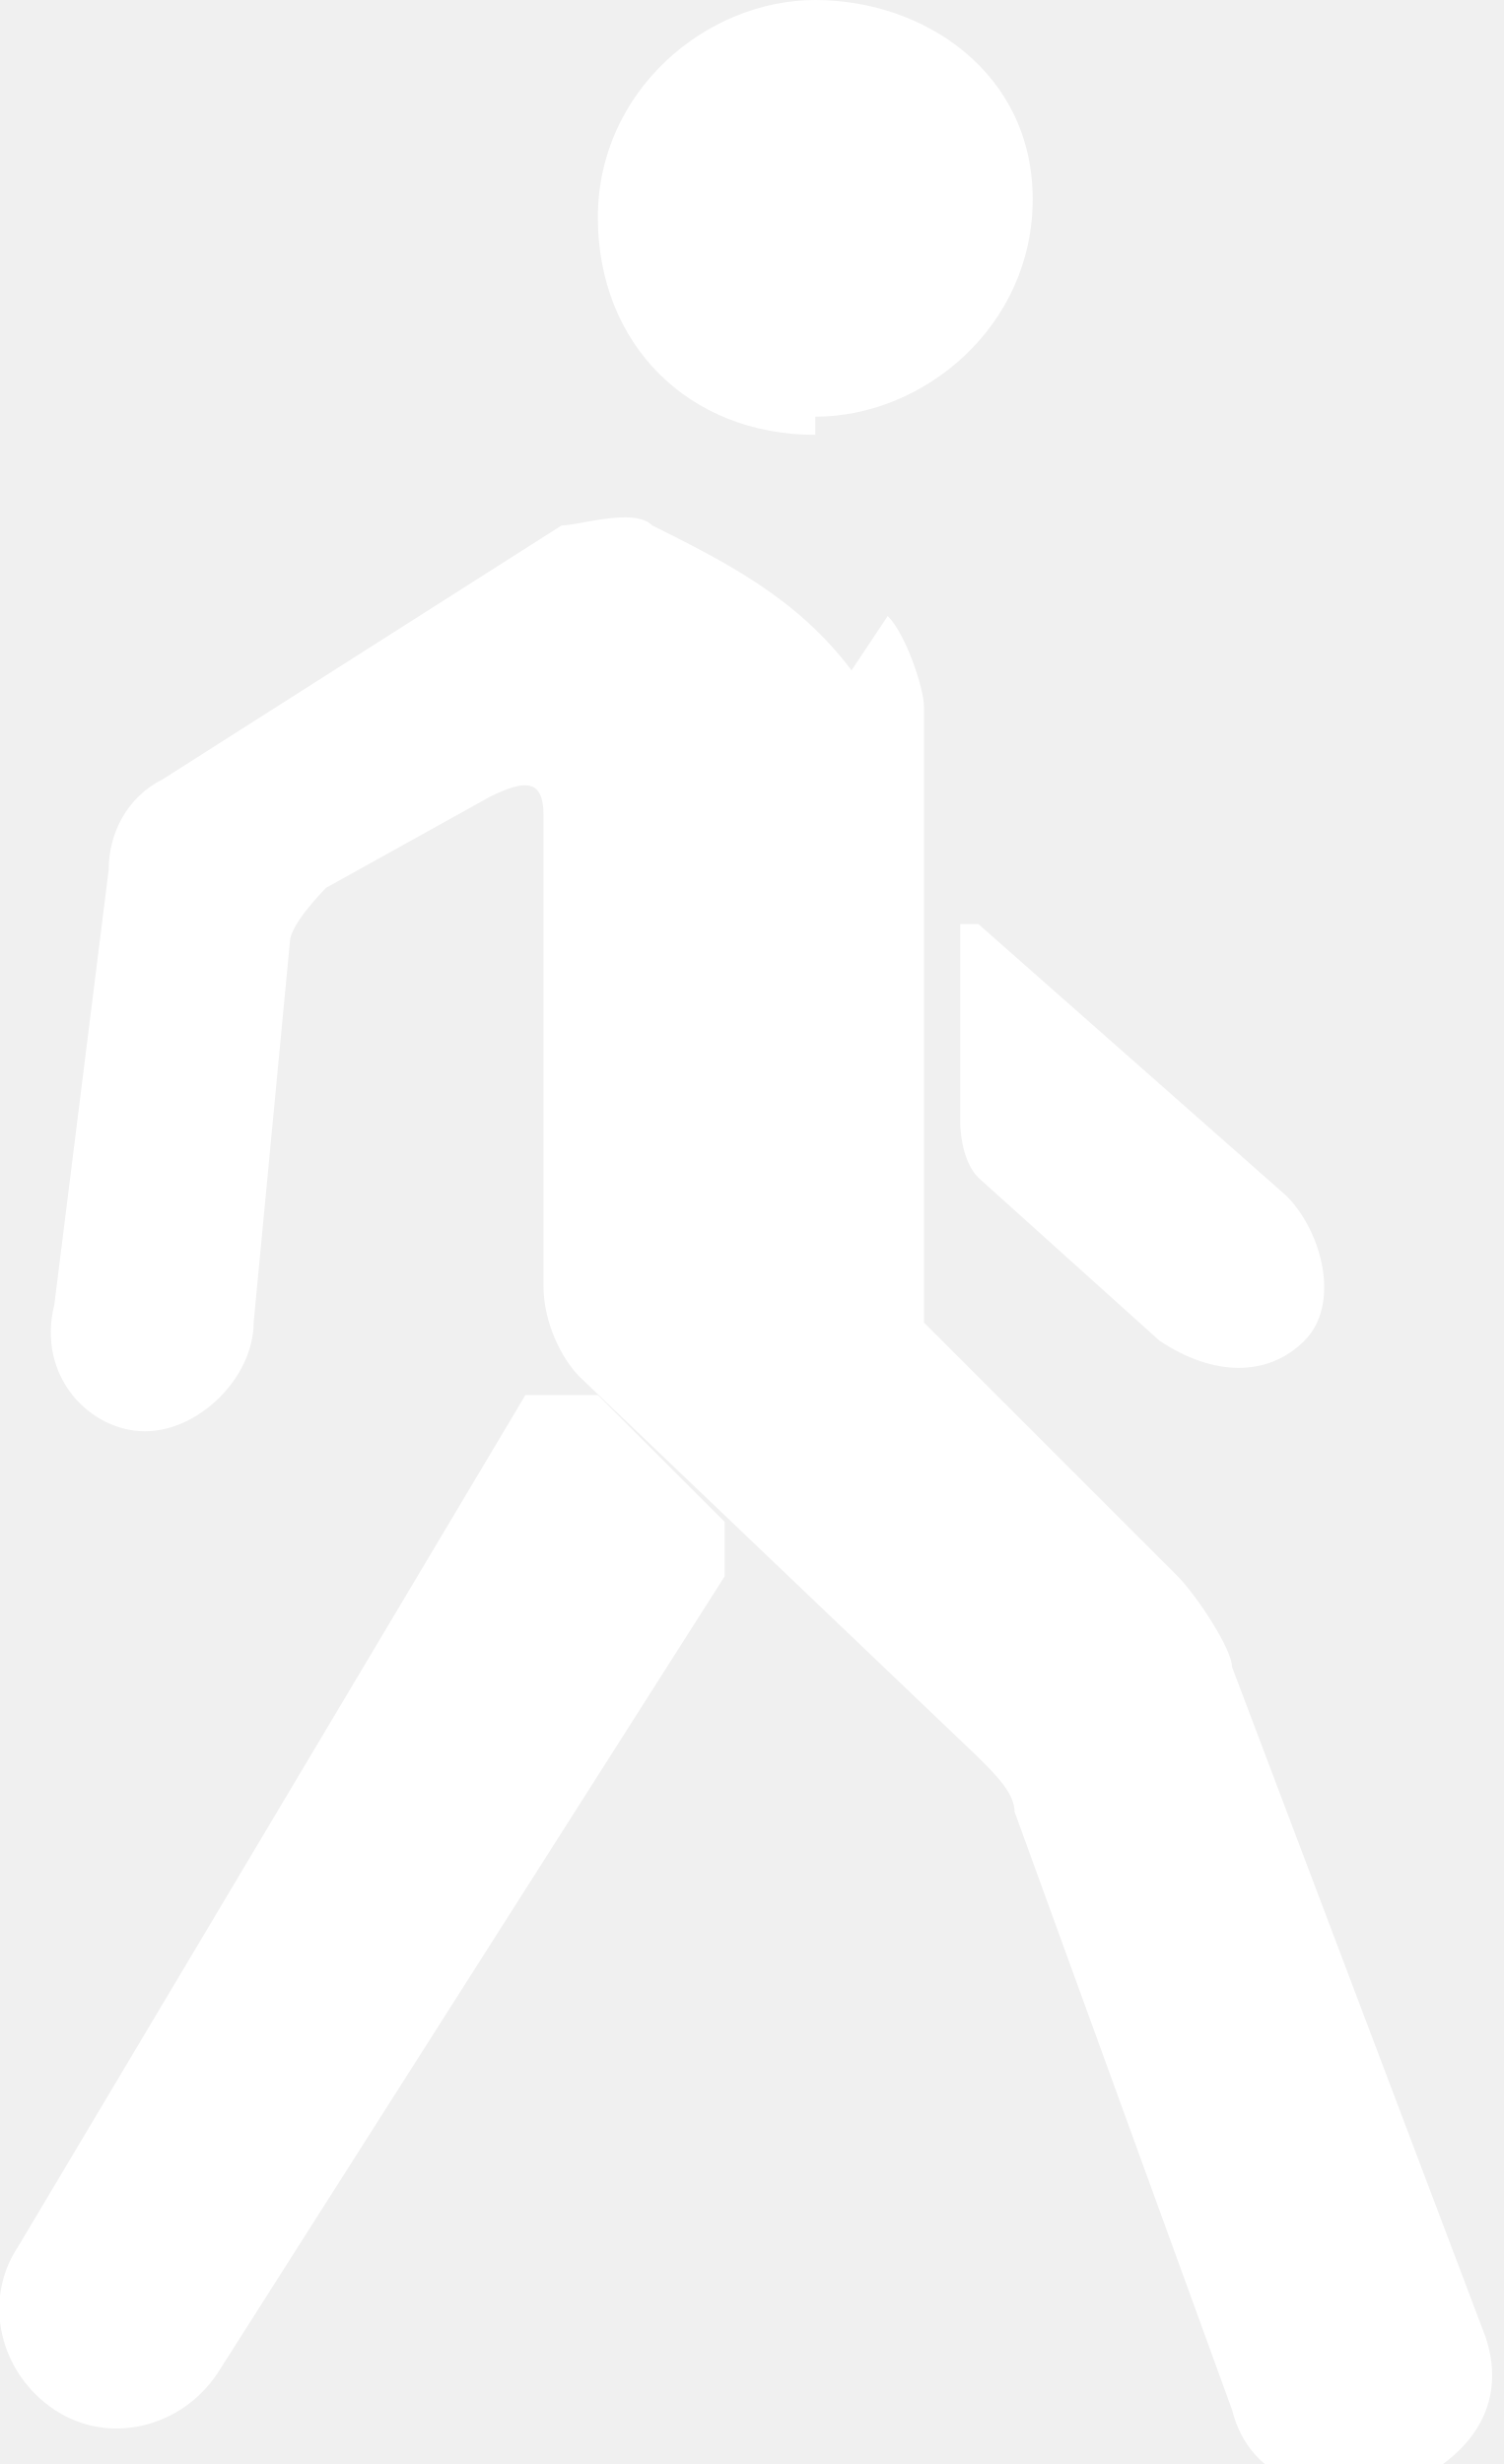
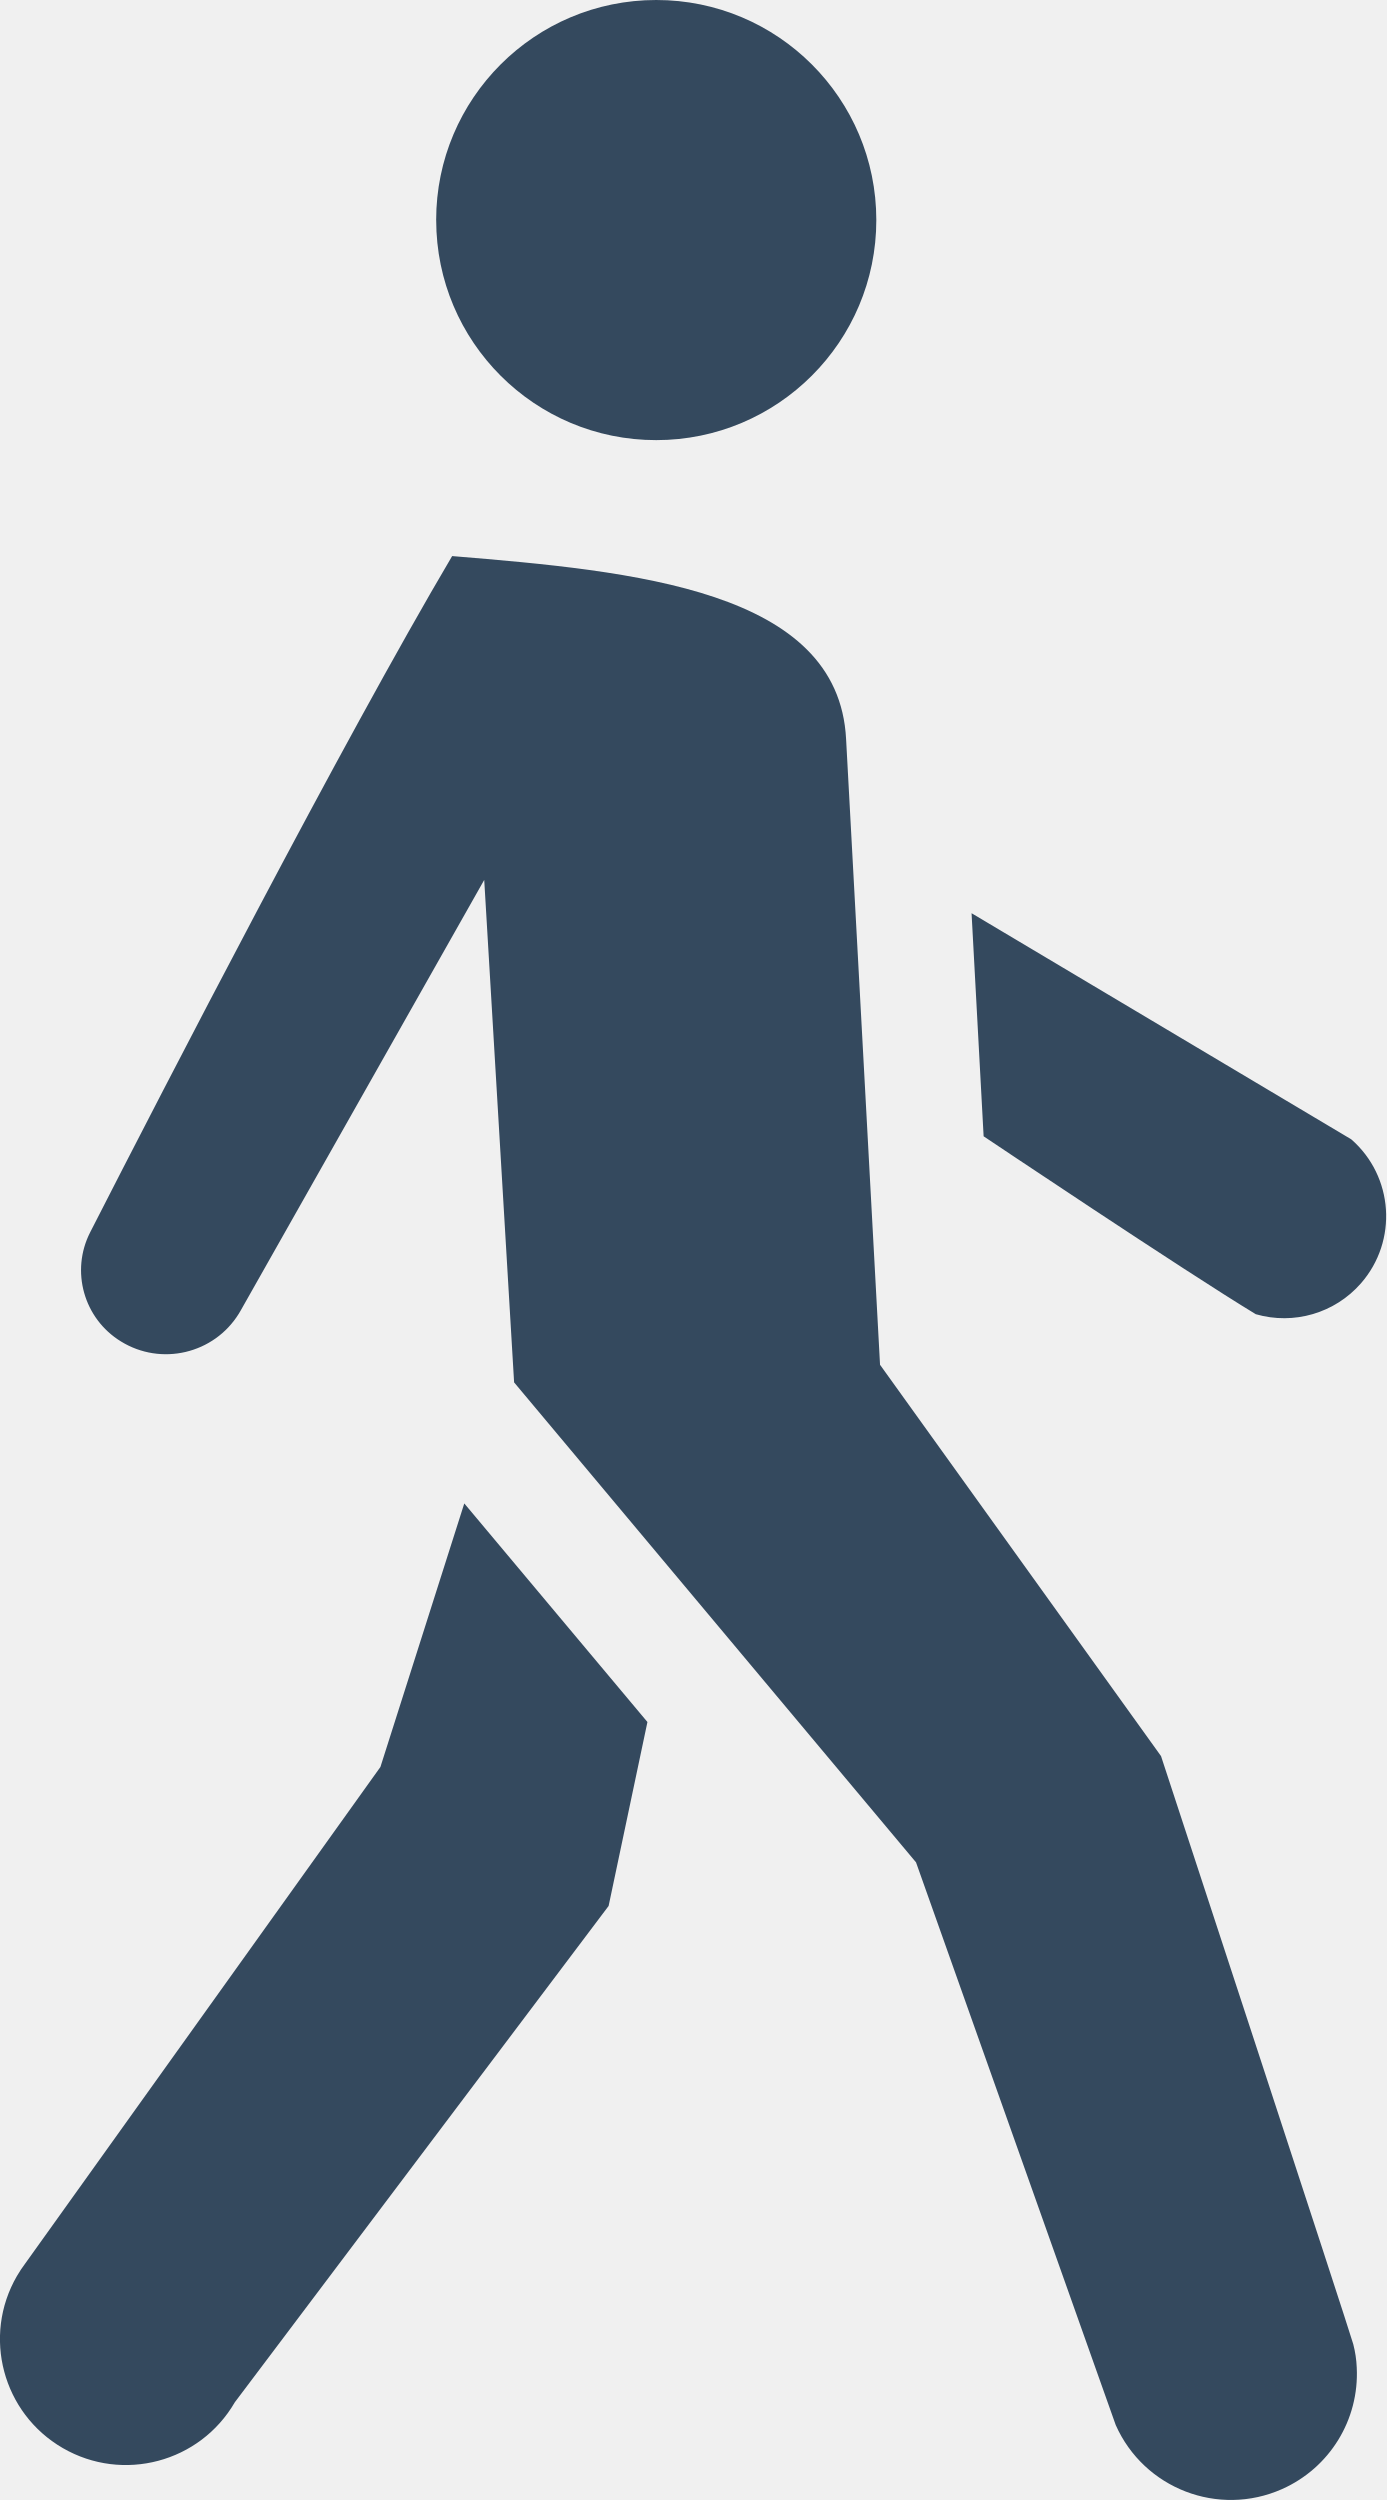
- <svg xmlns="http://www.w3.org/2000/svg" id="Layer_2" data-name="Layer 2" version="1.1" viewBox="0 0 8.3 13.6">
+ <svg xmlns="http://www.w3.org/2000/svg" id="Layer_2" width="398.91" height="719.46" viewBox="0 0 398.91 719.46">
  <defs>
-     <style>
-       .cls-1 {
-         fill: #fff;
-         stroke-width: 0px;
-       }
-     </style>
+     <style>.cls-1{fill:#34495e;stroke-width:0px;}</style>
  </defs>
-   <g id="Camada_1" data-name="Camada 1">
-     <path class="cls-1" d="M4.9,3.4c.1.1.2.4.2.5v3.4l1.4,1.4c.1.1.3.4.3.5l1.4,3.7c.1.3,0,.6-.4.8h-.2c-.3.1-.7,0-.8-.4l-1.2-3.3c0-.1-.1-.2-.2-.3l-2.2-2.1c-.1-.1-.2-.3-.2-.5v-2.6c0-.2-.1-.2-.3-.1l-.9.5c0,0-.2.2-.2.3l-.2,2.1c0,.3-.3.6-.6.6-.3,0-.6-.3-.5-.7l.3-2.4c0-.2.1-.4.3-.5l2.2-1.4c.1,0,.4-.1.5,0,.4.2.8.4,1.1.8h0ZM2.9,7.7L.1,12.4c-.2.3-.1.7.2.9h0c.3.2.7.1.9-.2l2.8-4.4c0,0,0-.2,0-.3l-.7-.7c0,0-.2,0-.2,0h0ZM5.4,6.5l1,.9c.3.2.6.2.8,0s.1-.6-.1-.8l-1.7-1.5c0,0-.1,0-.1,0v1.1c0,0,0,.2.1.3h0ZM4.5,2.3c.6,0,1.2-.5,1.2-1.2S5.1,0,4.5,0s-1.2.5-1.2,1.2.5,1.2,1.2,1.2Z" />
+   <g id="Layer_1-2">
+     <path class="cls-1" d="M125.52,63.33C125.52,28.36,153.88,0,188.86,0s63.33,28.36,63.33,63.33-28.36,63.33-63.33,63.33h0c-34.96.02-63.31-28.31-63.33-63.27v-.07ZM334.09,505.33l-80.83-112.57-9.77-180.1c-2.23-42.9-60.77-48.3-113.37-52.63-31.5,53.33-82.67,152.5-104.17,194.6-5.7,11.17-1.85,24.84,8.83,31.4,11.58,7.17,26.79,3.59,33.96-7.99.16-.27.32-.53.48-.81l70.13-124,8.6,144.6,115.67,138.13,57.47,161.93c8.13,18.31,29.56,26.56,47.86,18.43,13.71-6.09,22.25-19.98,21.5-34.96-.09-2.27-.43-4.53-1-6.73-1-3.77-55.33-169.27-55.33-169.27l-.03-.03ZM133.62,432.67l52.7,62.9-11.17,52.93-107.57,142.83c-10.03,17.31-32.2,23.22-49.52,13.18-17.31-10.03-23.22-32.2-13.18-49.52.74-1.27,1.55-2.49,2.43-3.66l102.17-142.83,24.13-75.83ZM388.86,327.87c12.22,10.67,13.47,29.22,2.81,41.44-7.51,8.6-19.31,12.06-30.27,8.9-20.37-12.33-78.33-51.2-78.33-51.2l-3.47-64.2,109.27,65.07Z" />
  </g>
</svg>
